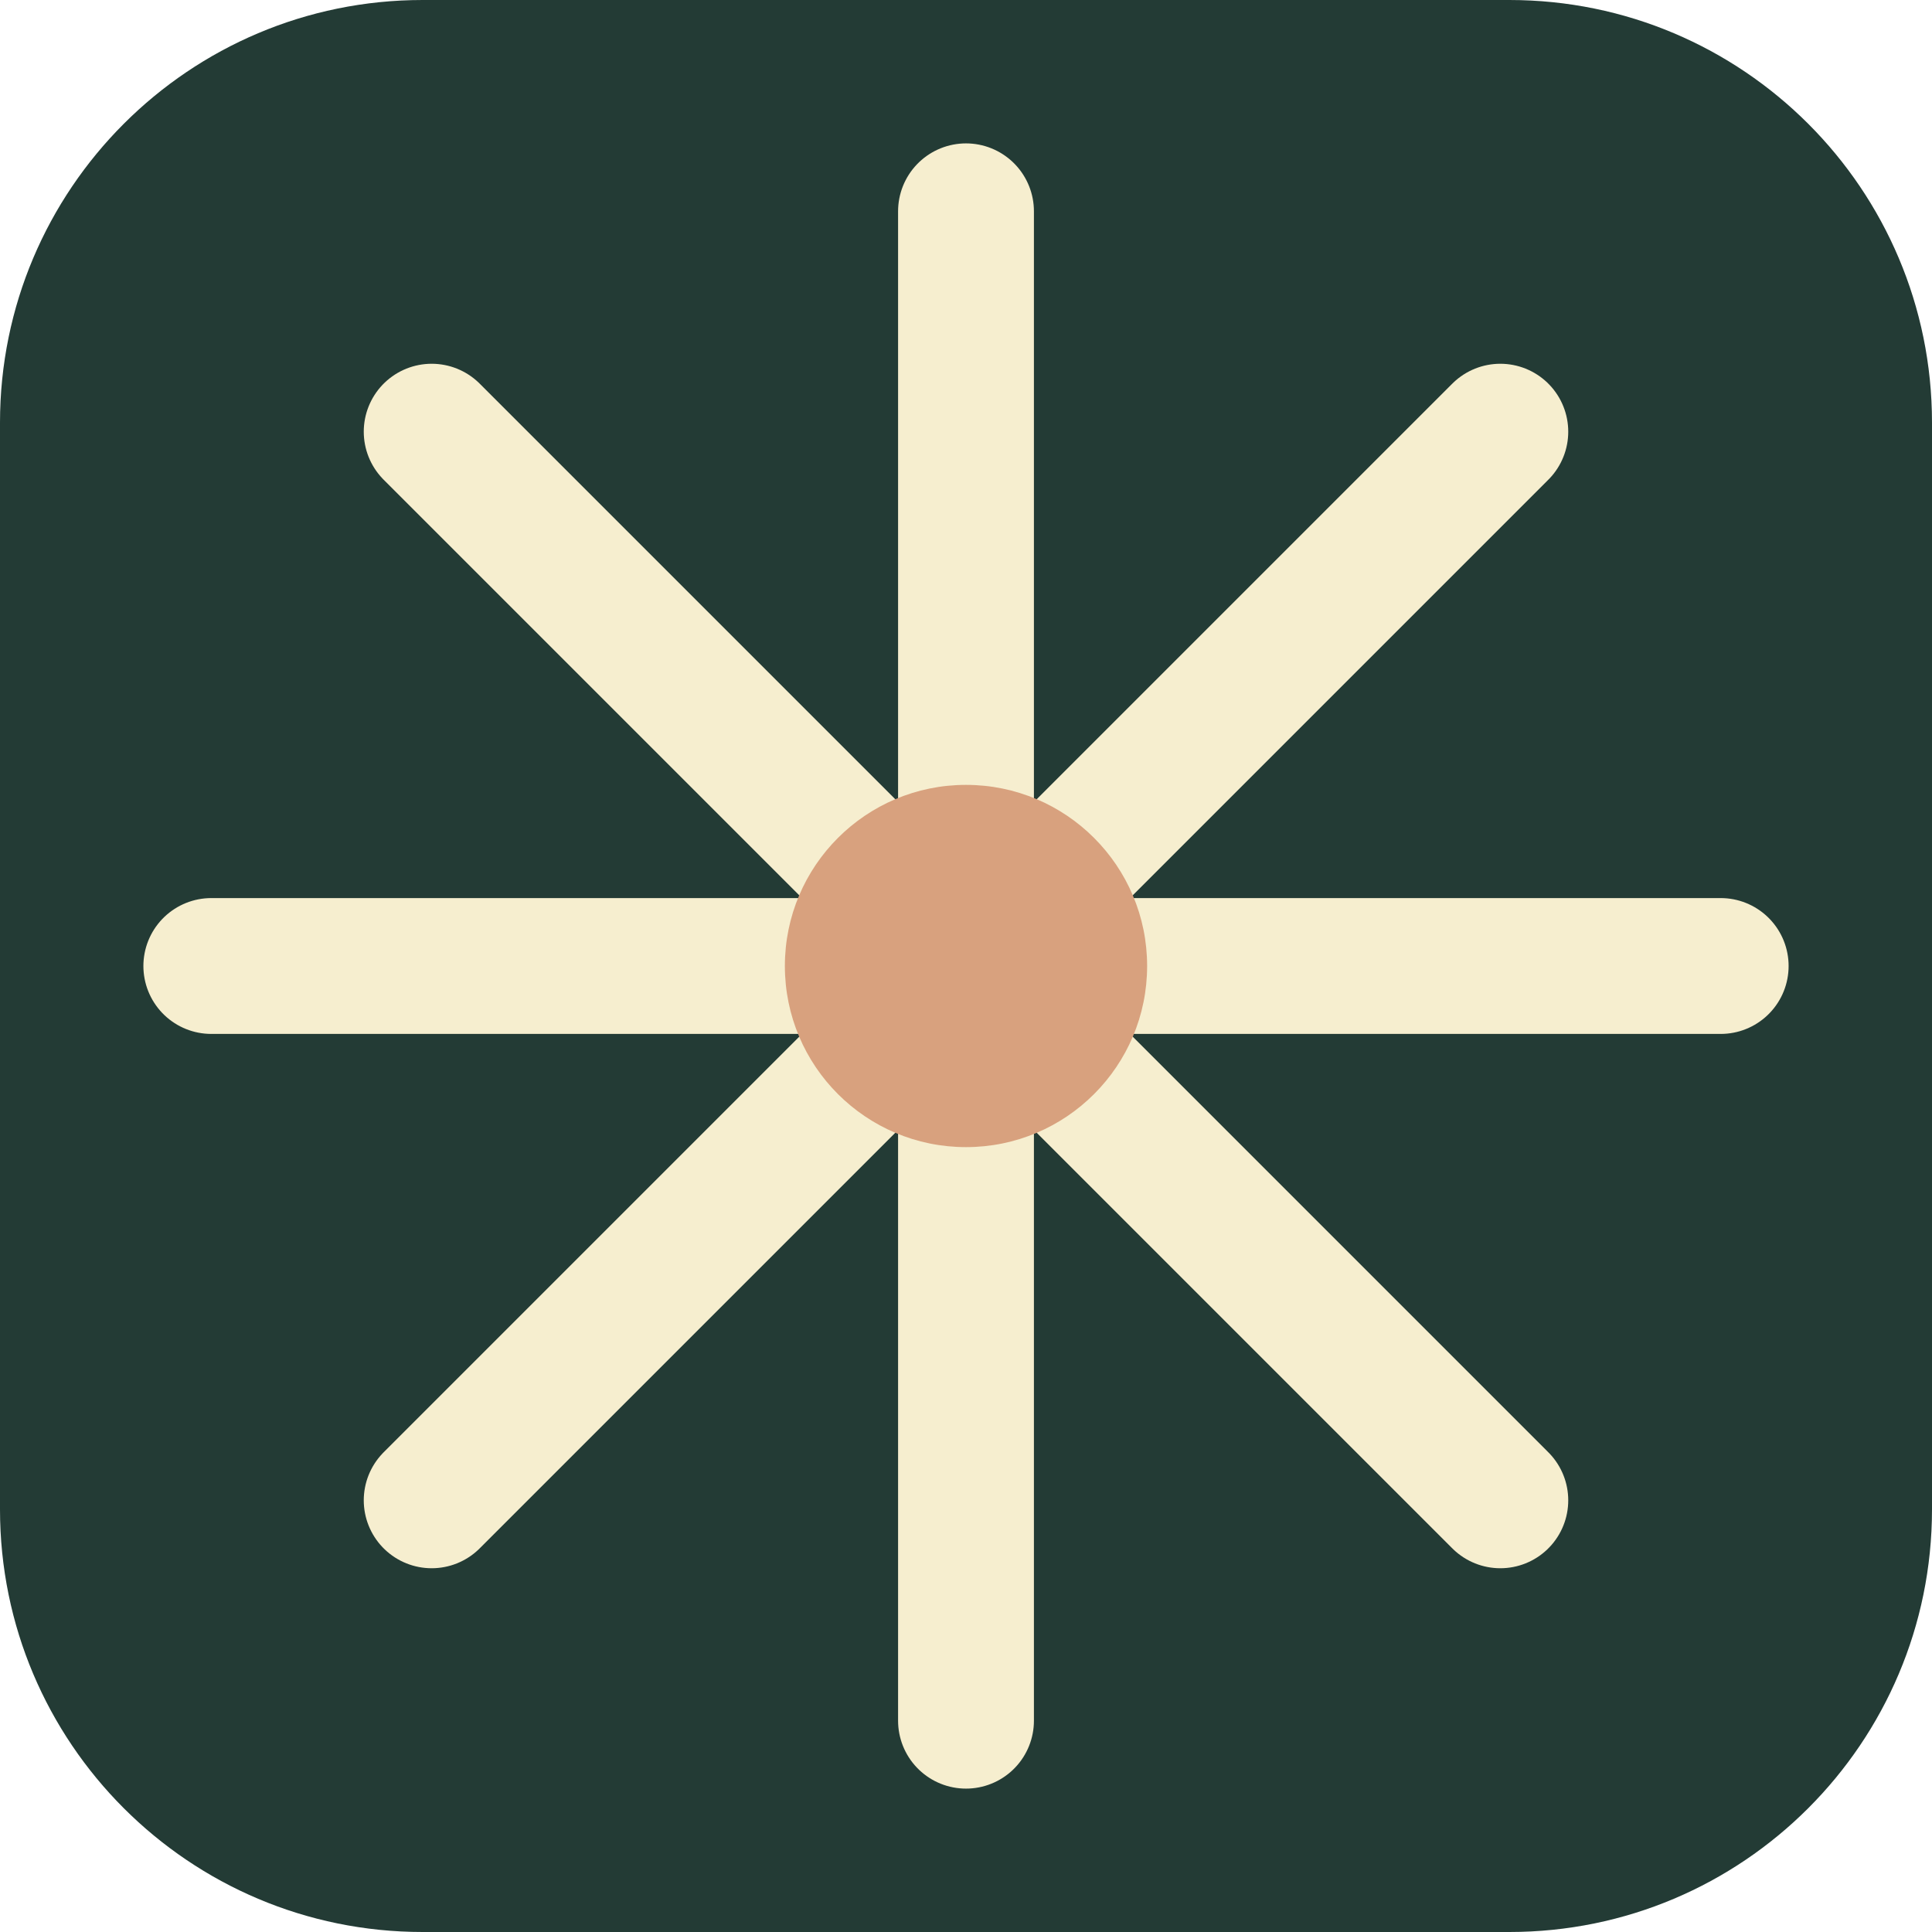
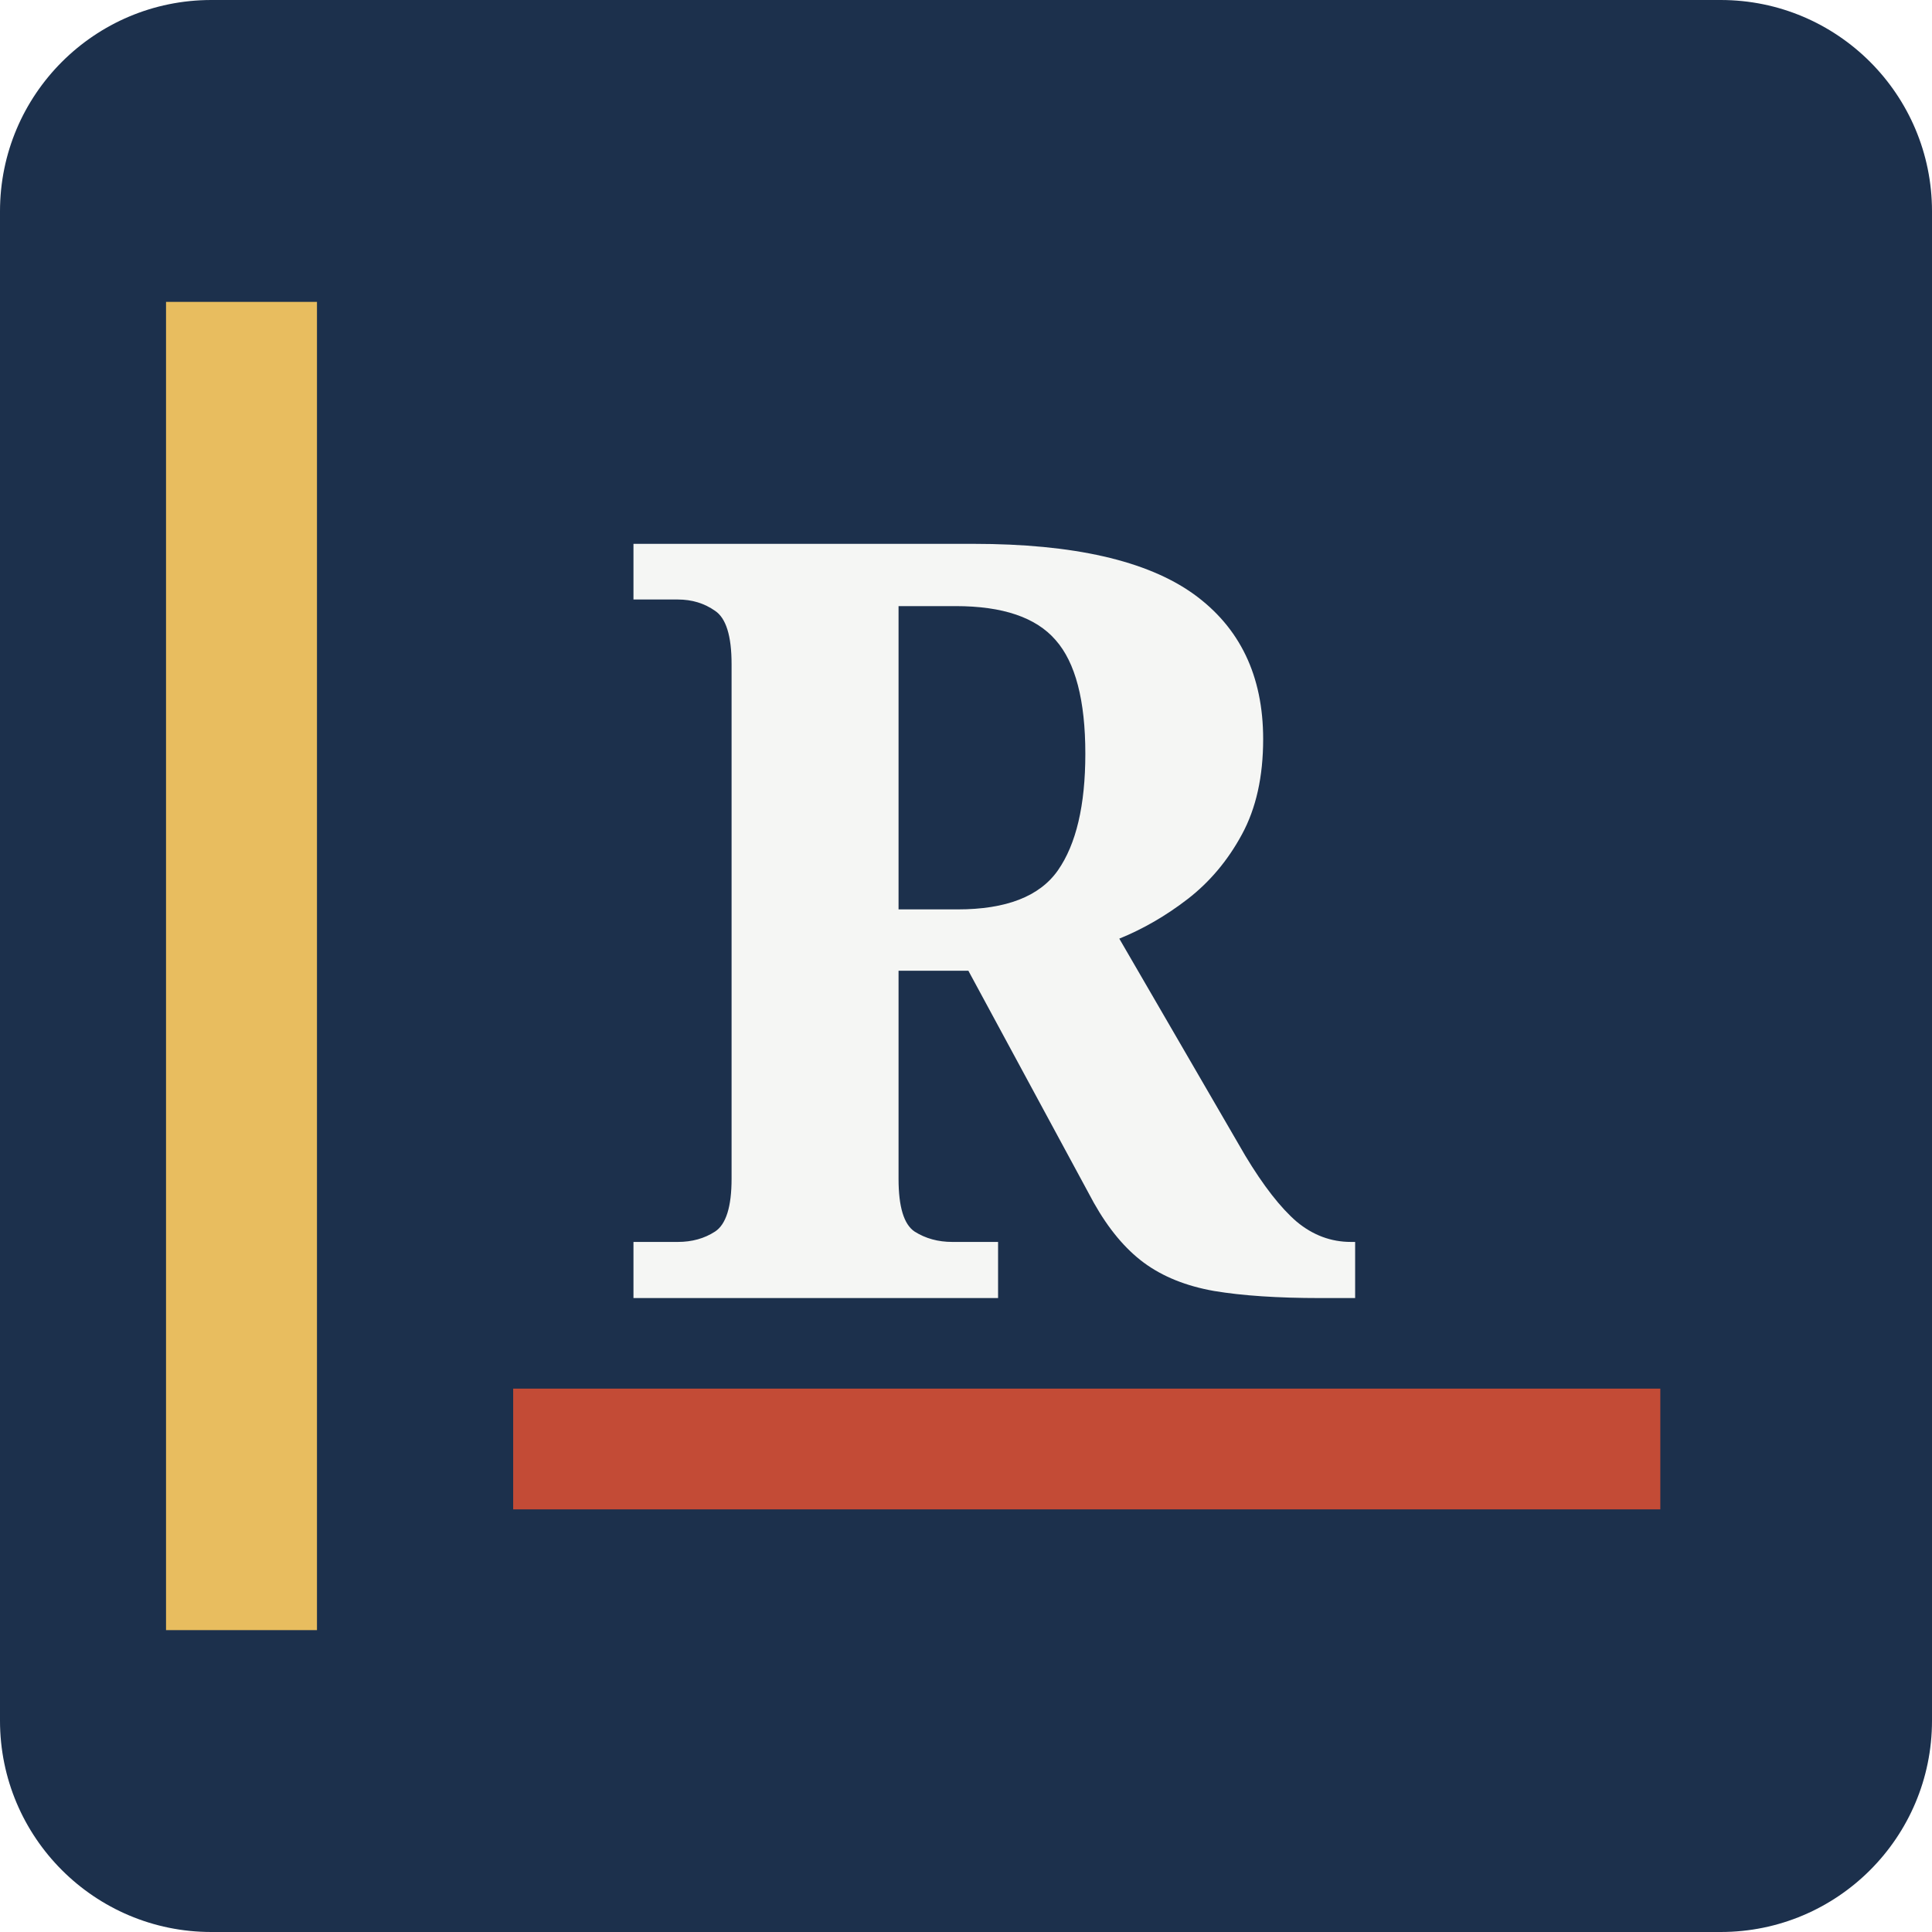
- <svg xmlns="http://www.w3.org/2000/svg" viewBox="0 0 64 64">
-   <rect width="64" height="64" rx="14" fill="#233b35" />
-   <path d="M32 7v50M7 32h50M14.3 14.3l35.4 35.4m0-35.4L14.3 49.7" stroke="#f6eecf" stroke-width="4.5" stroke-linecap="round" />
-   <circle cx="32" cy="32" r="6" fill="#d8a17e" />
+ <svg xmlns="http://www.w3.org/2000/svg" viewBox="0 0 64 64" role="img" aria-label="Read and Found">
+   <rect width="64" height="64" rx="7" fill="#1c304c" />
+   <path d="M8 10v44" stroke="#e8bd5f" stroke-width="5" />
+   <path d="M17 48h38" stroke="#c34b36" stroke-width="4" />
+   <text x="20" y="43" font-family="Georgia,serif" font-weight="bold" font-size="35" fill="#f5f6f4">R</text>
</svg>
